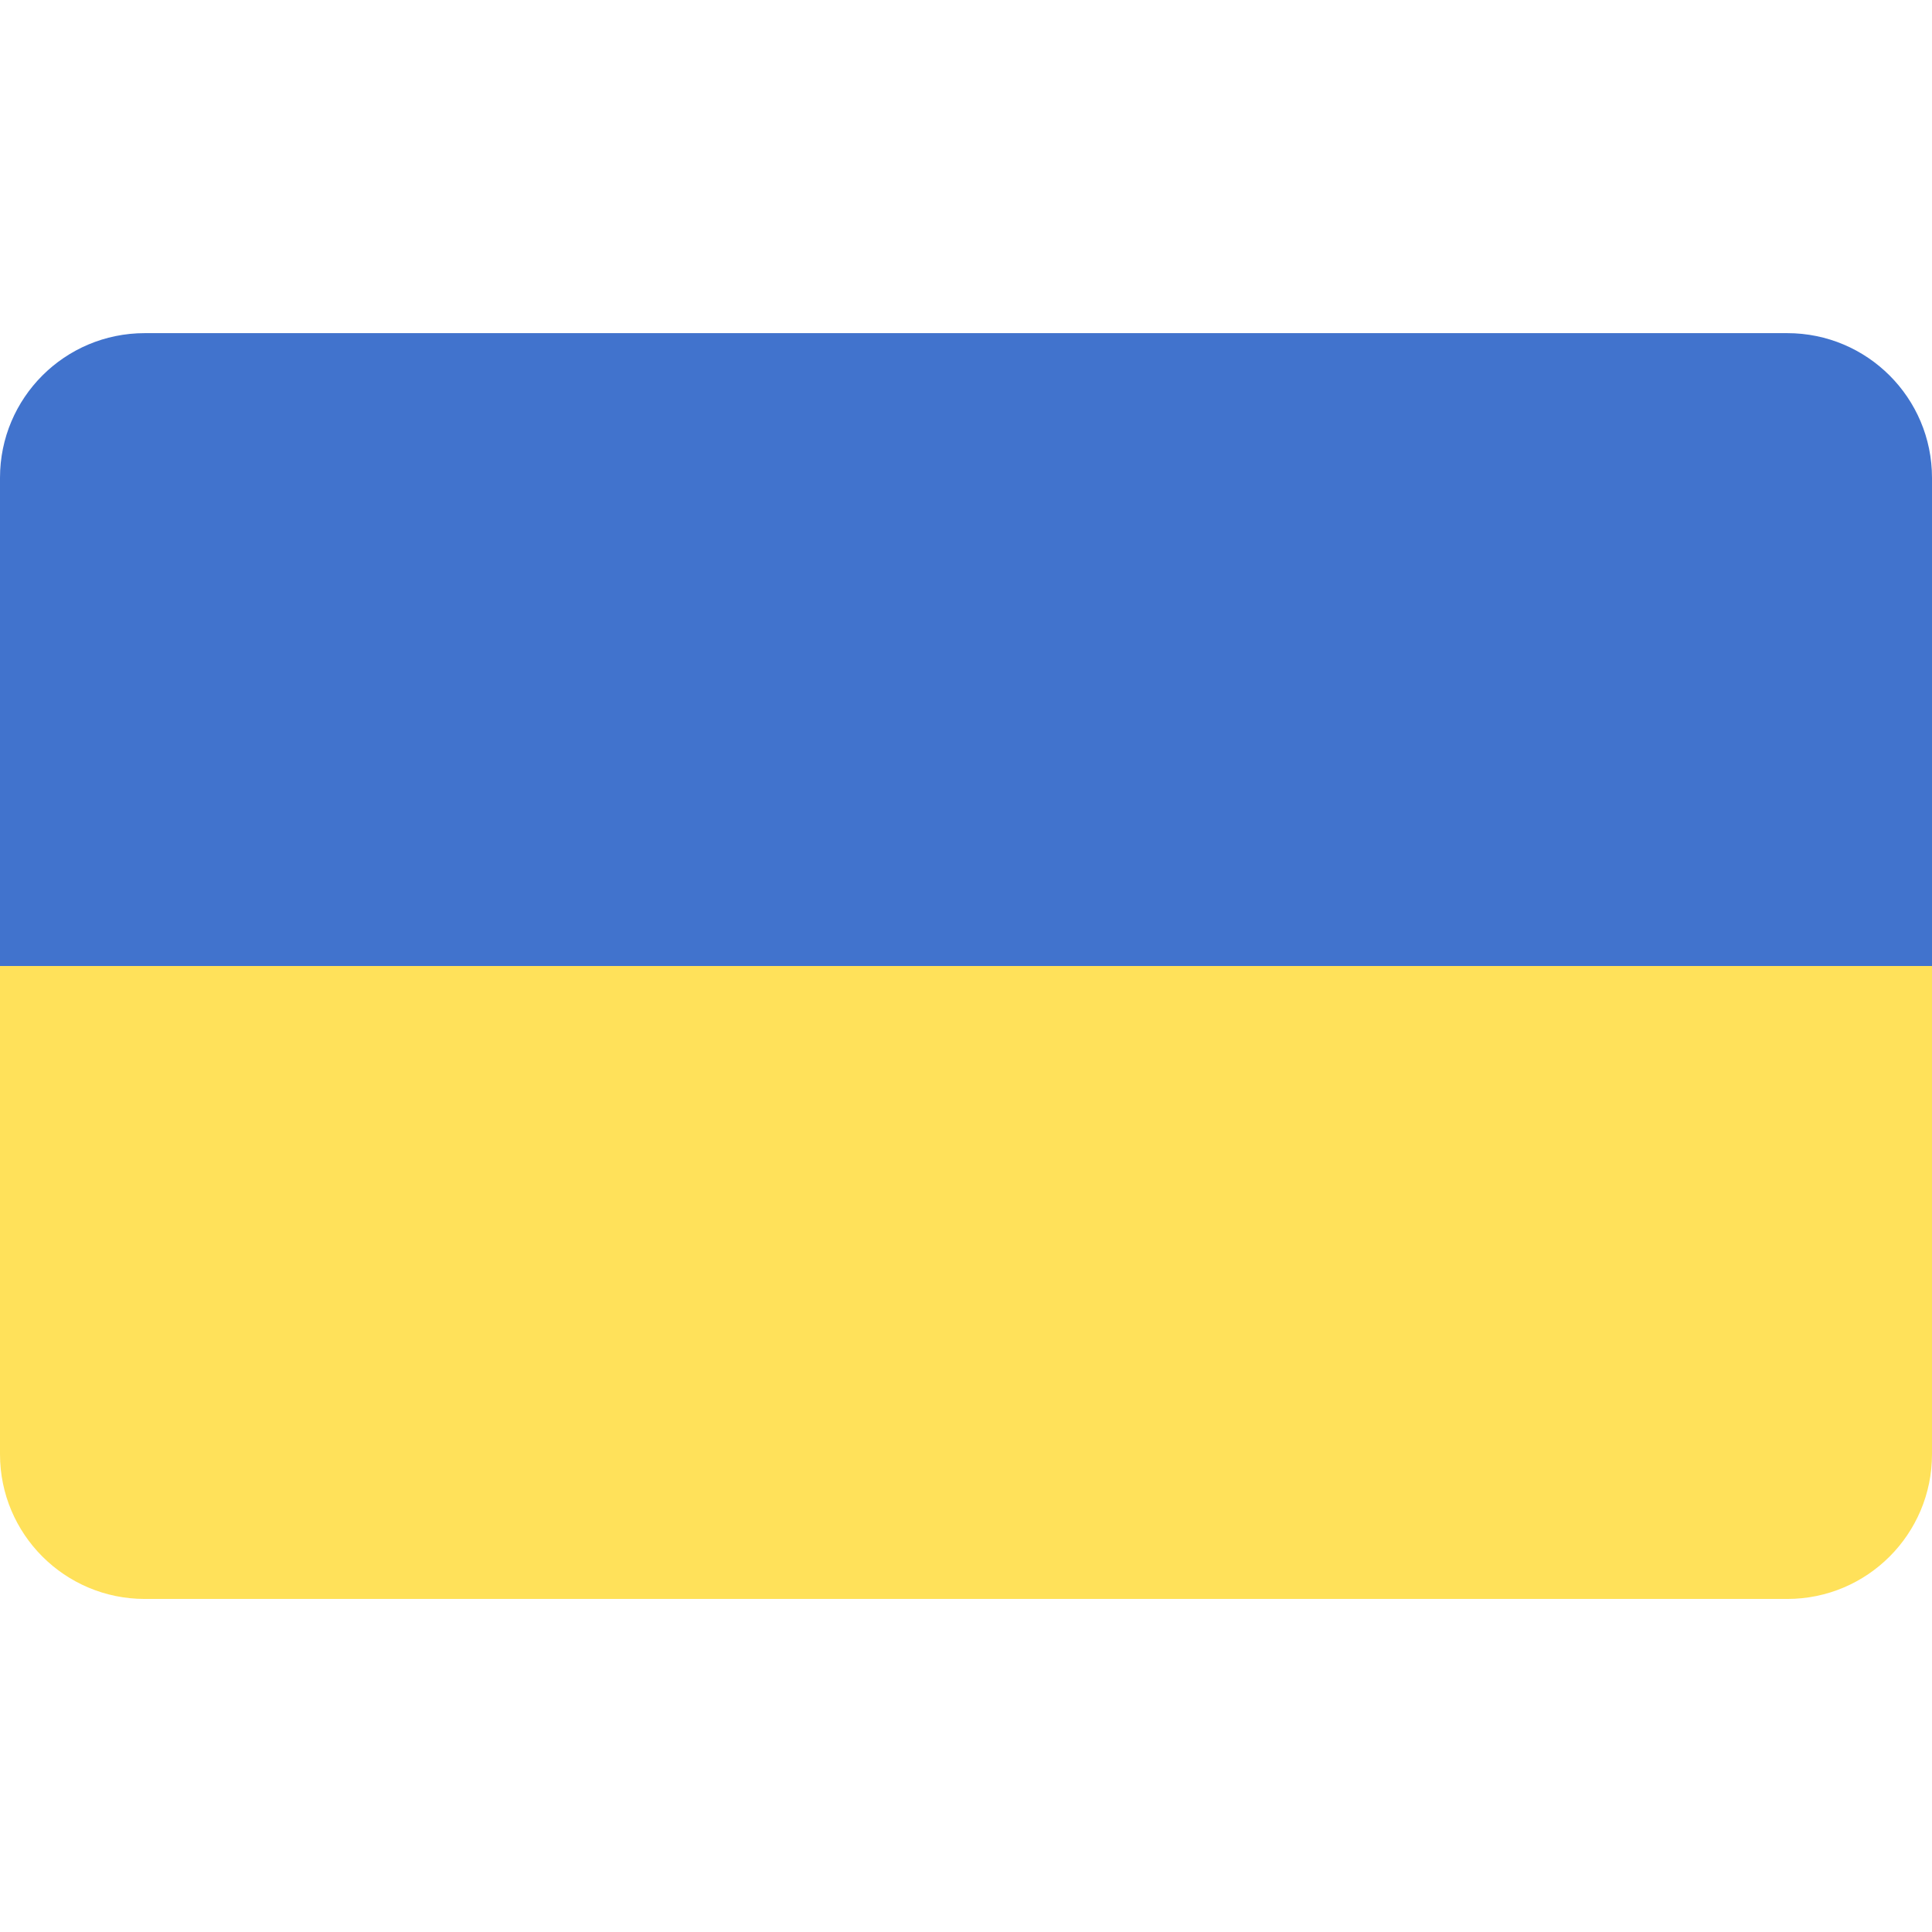
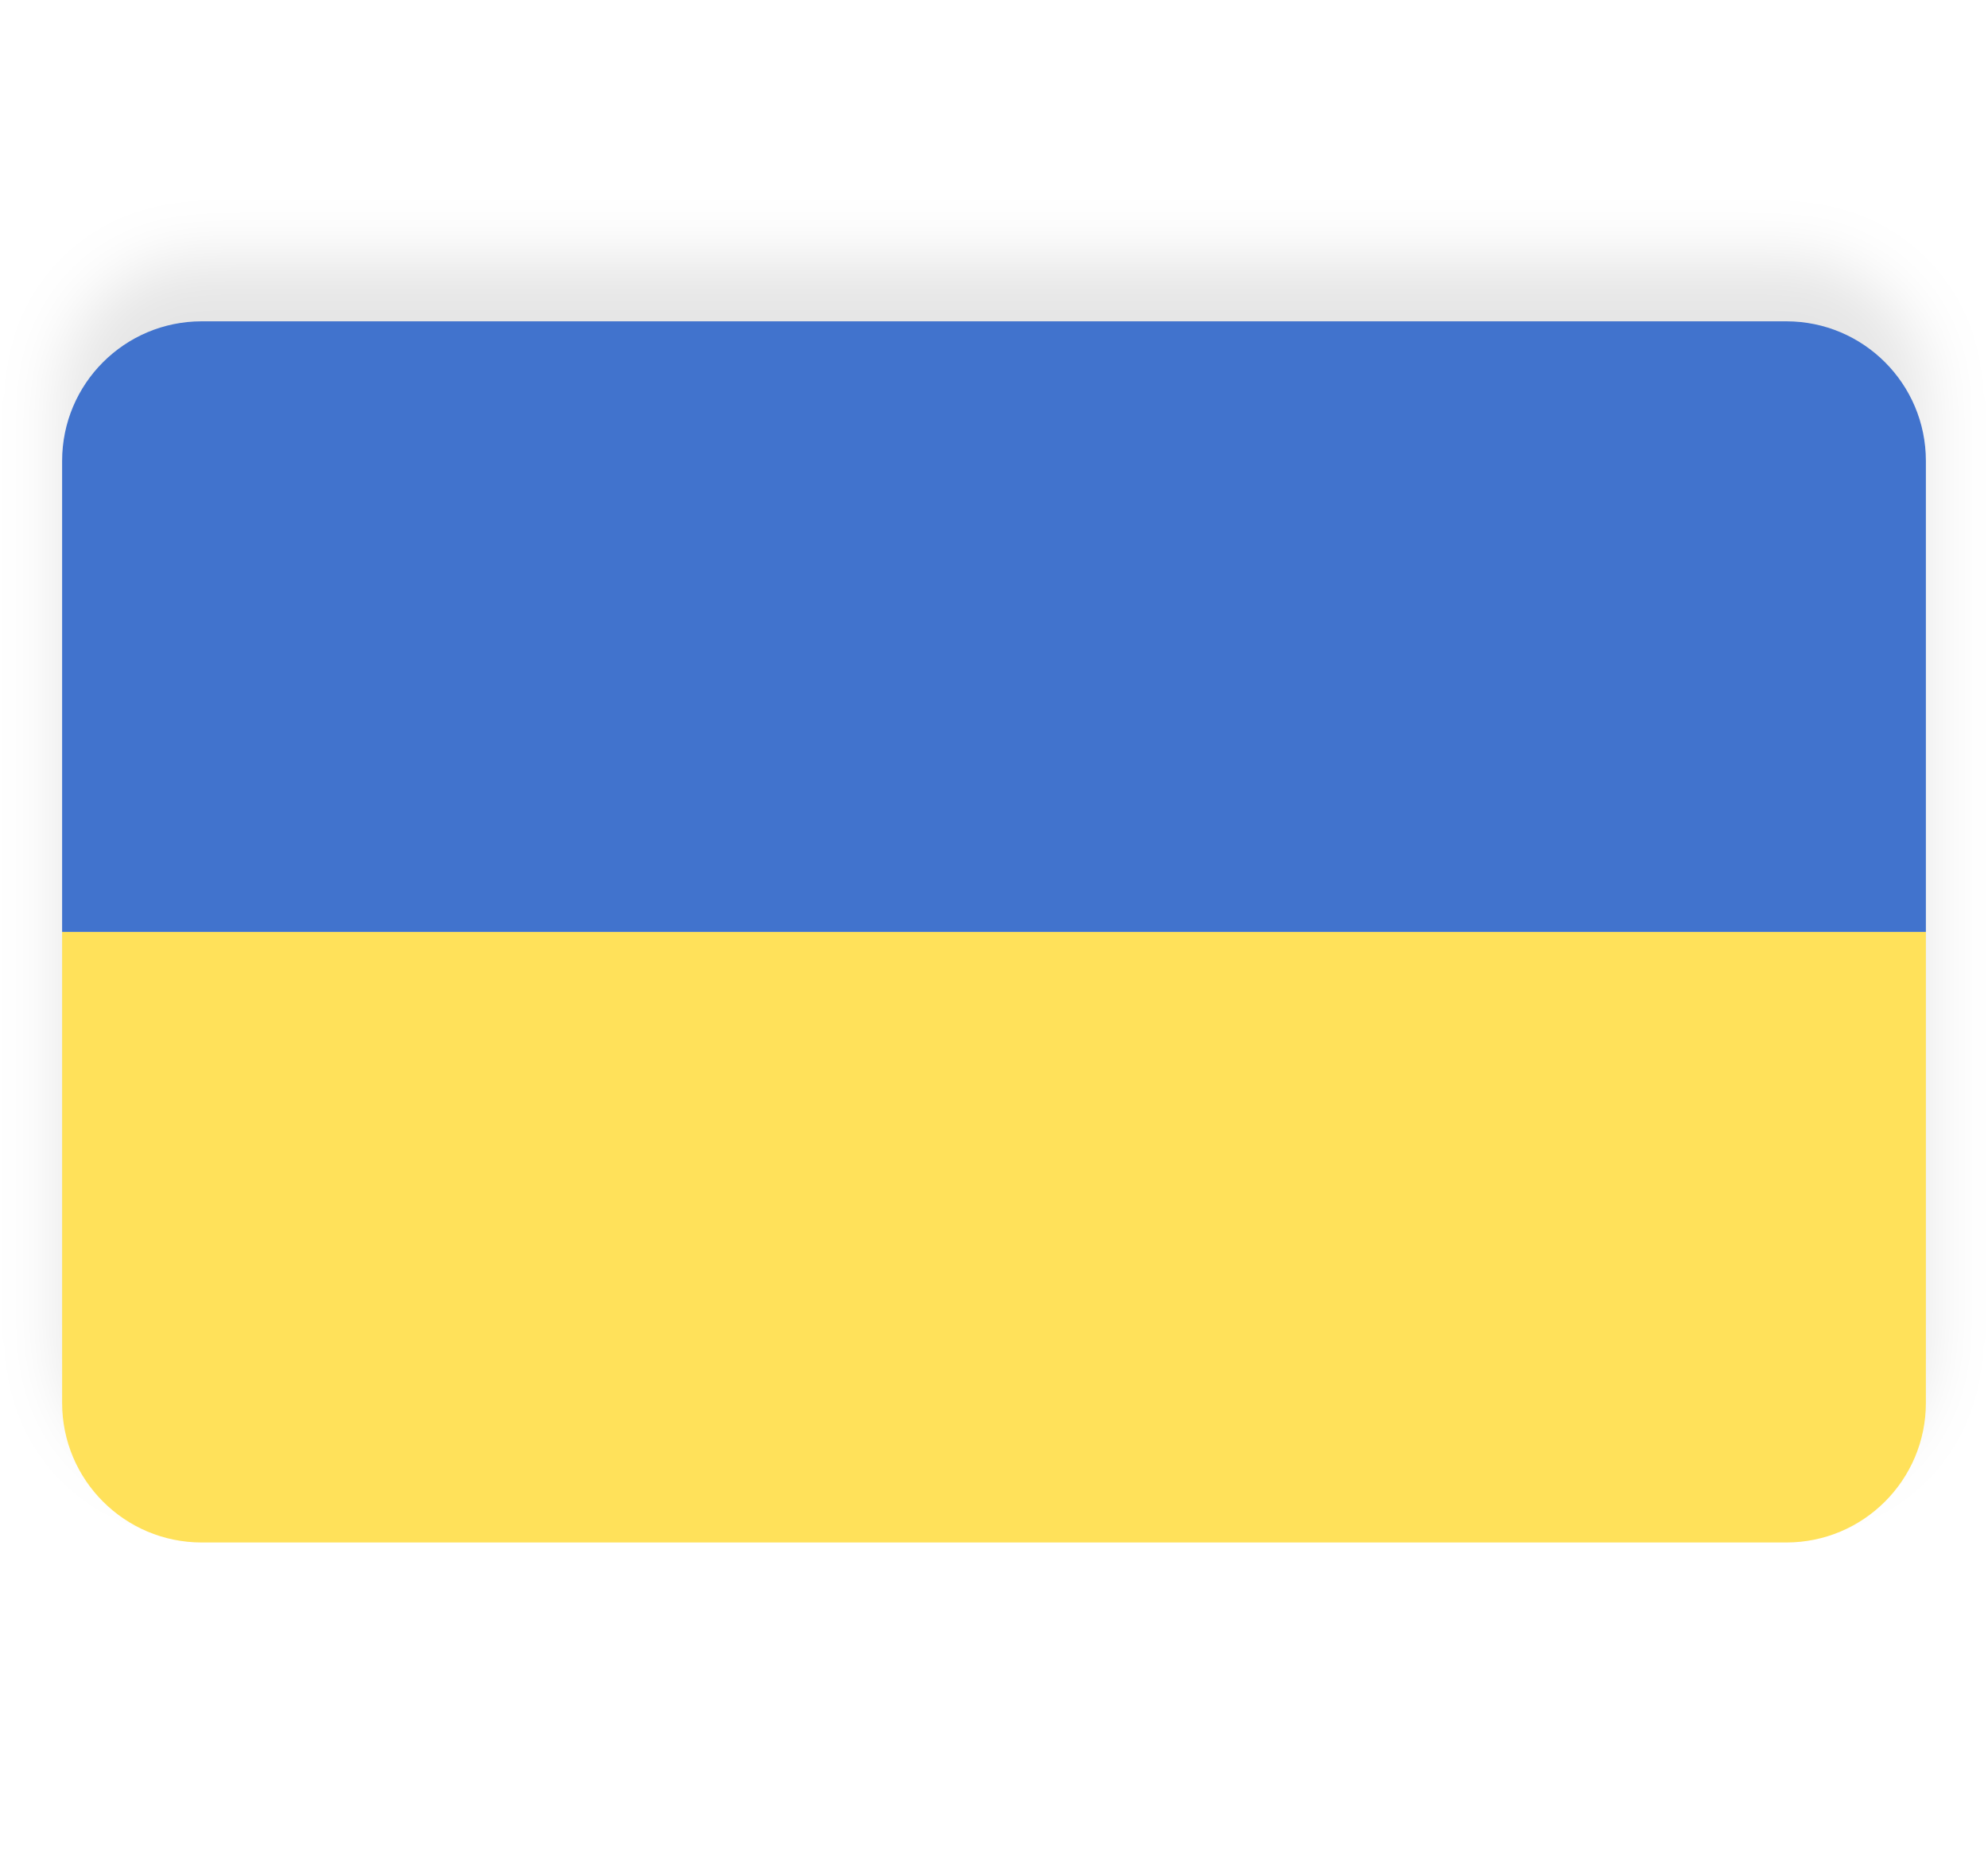
- <svg xmlns="http://www.w3.org/2000/svg" width="23" height="23" viewBox="0 0 23 23" fill="none">
-   <path d="M0 17.312C0 18.263 0.771 19.035 1.723 19.035H21.277C22.229 19.035 23 18.263 23 17.312V11.5H0V17.312Z" fill="#FFE15A" />
-   <path d="M21.277 3.966H1.723C0.771 3.966 0 4.737 0 5.688V11.5H23V5.688C23 4.737 22.229 3.966 21.277 3.966Z" fill="#4173CD" />
+ <svg xmlns="http://www.w3.org/2000/svg" width="32" height="30" viewBox="0 0 32 30" fill="none">
+   <g filter="url(#filter0_d)">
+     <path d="M1 22.581C1 23.822 2.006 24.828 3.247 24.828H28.753C29.994 24.828 31 23.822 31 22.581V15H1V22.581Z" fill="#FFE15A" />
+     <path d="M28.753 5.172H3.247C2.006 5.172 1 6.178 1 7.419V15H31V7.419C31 6.178 29.994 5.172 28.753 5.172Z" fill="#4173CD" />
+   </g>
+   <defs>
+     <filter id="filter0_d" x="0" y="-2" width="32" height="32" filterUnits="userSpaceOnUse" color-interpolation-filters="sRGB">
+       <feFlood flood-opacity="0" result="BackgroundImageFix" />
+       <feColorMatrix in="SourceAlpha" type="matrix" values="0 0 0 0 0 0 0 0 0 0 0 0 0 0 0 0 0 0 127 0" />
+       <feOffset dy="-1" />
+       <feGaussianBlur stdDeviation="0.5" />
+       <feColorMatrix type="matrix" values="0 0 0 0 0 0 0 0 0 0 0 0 0 0 0 0 0 0 0.1 0" />
+       <feBlend mode="normal" in2="BackgroundImageFix" result="effect1_dropShadow" />
+       <feBlend mode="normal" in="SourceGraphic" in2="effect1_dropShadow" result="shape" />
+     </filter>
+   </defs>
</svg>
